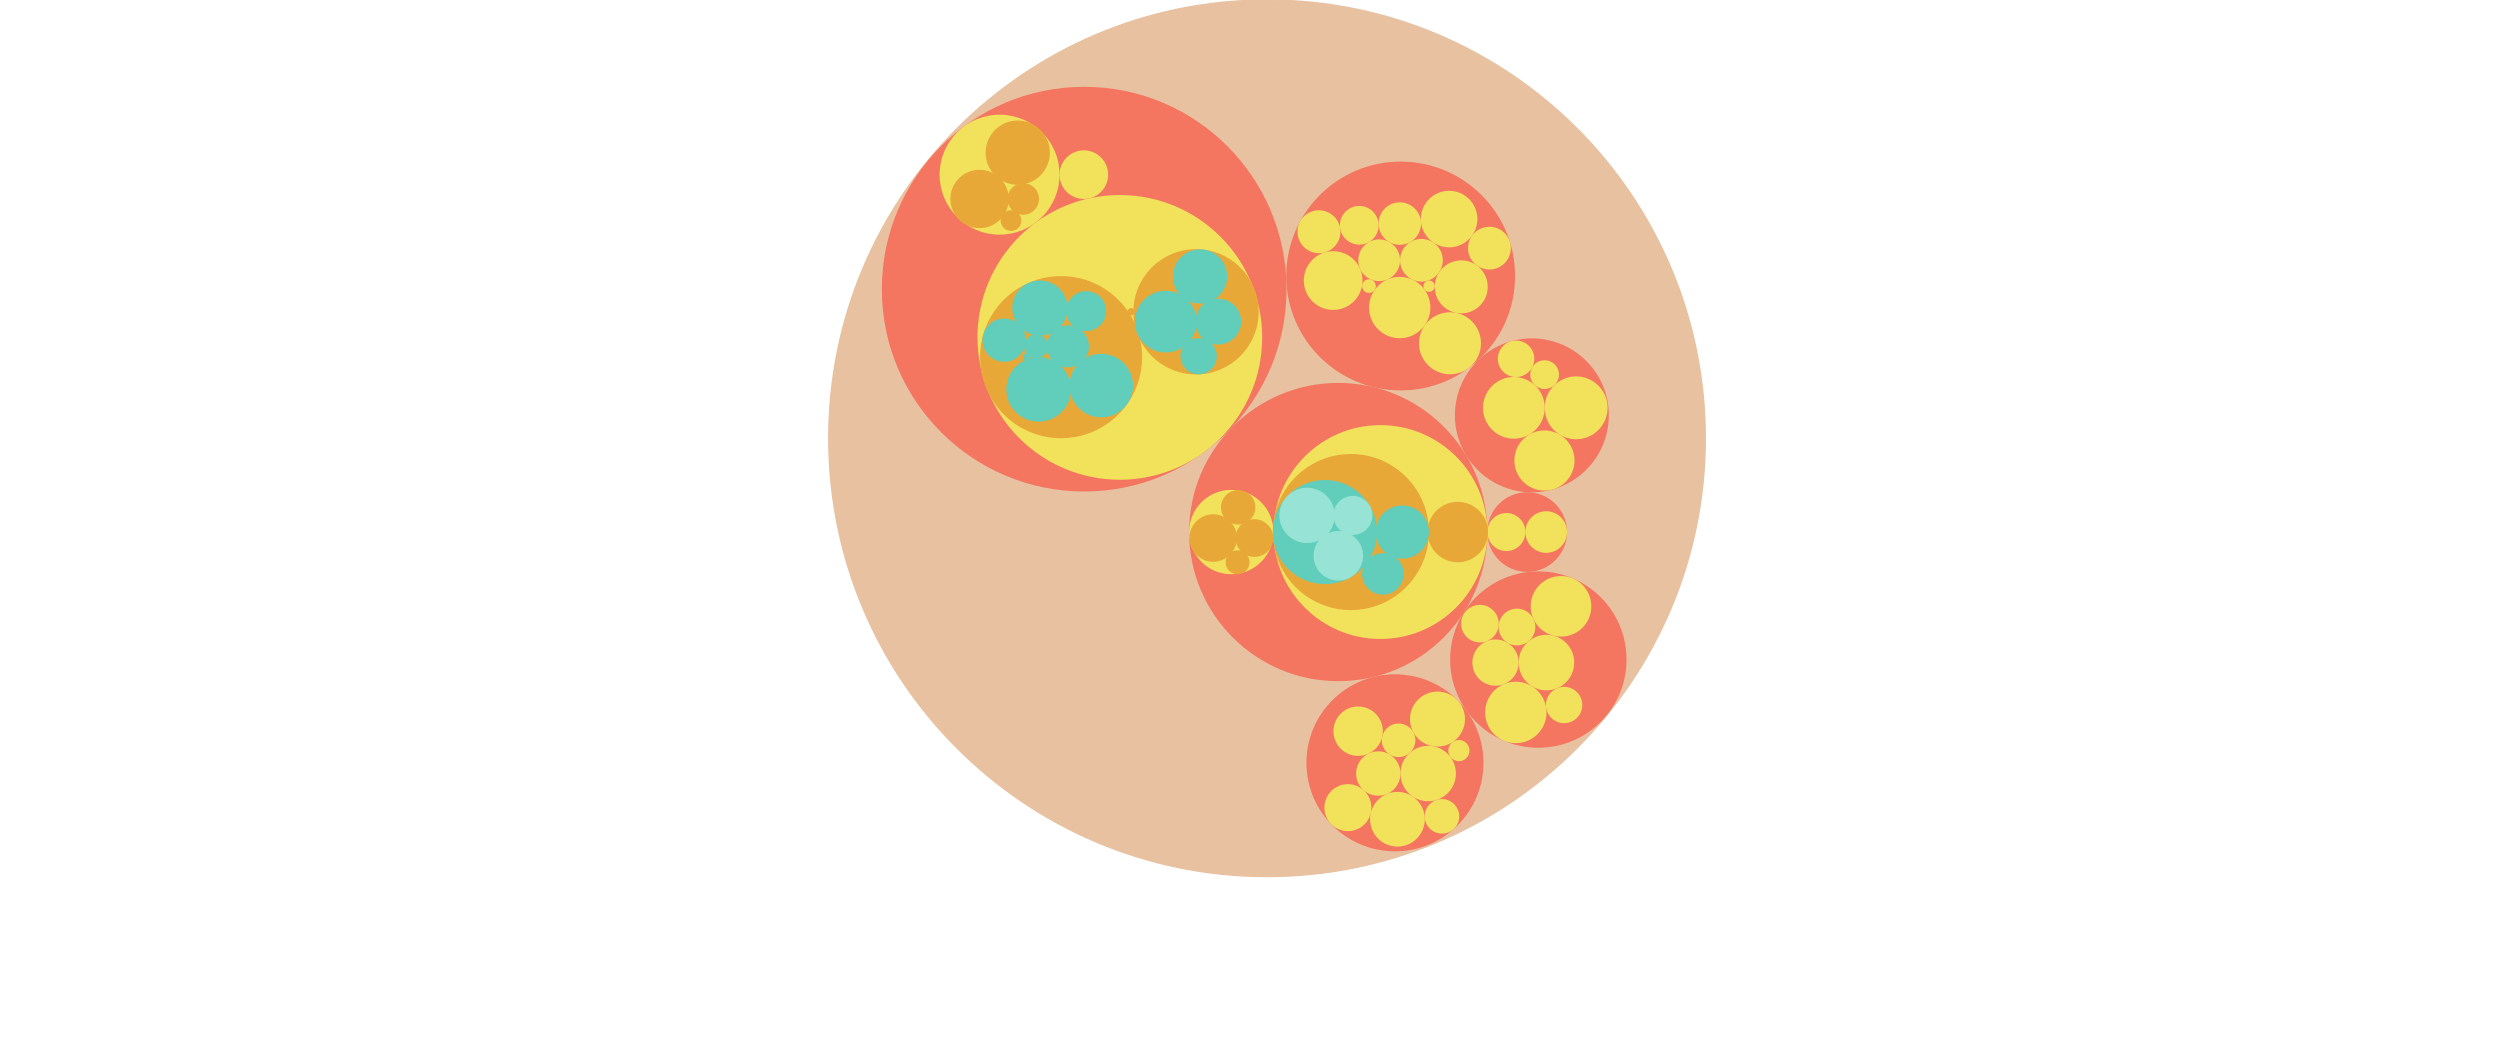
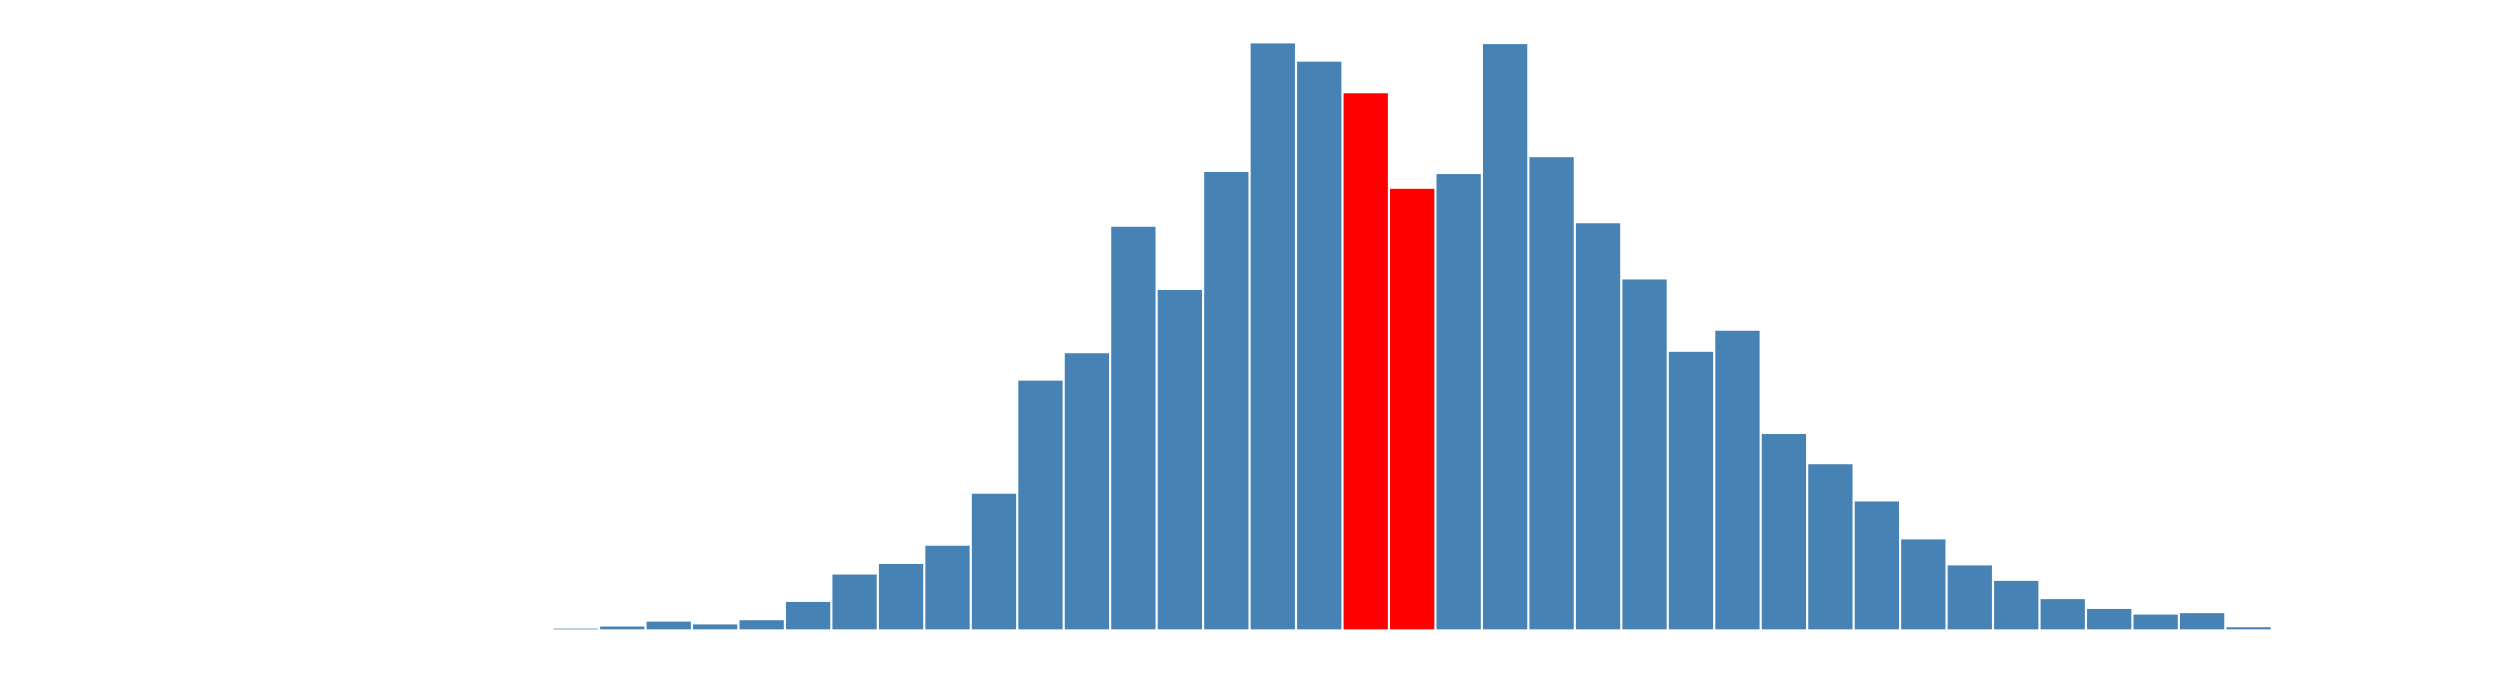
- <svg xmlns="http://www.w3.org/2000/svg" height="340" id="svg" tag_name="svg" viewBox="0,0,1300,800" width="800">
-   <circle cx="662.82" cy="330" fill="#E8C1A0" id="circle_80" r="330" stroke="#E8C1A0" tag_name="svg/circle_80" />
-   <circle cx="716.421" cy="400.597" fill="#f47560" id="circle_79" r="112.281" tag_name="svg/circle_79" />
-   <circle cx="858.696" cy="400.597" fill="#f47560" id="circle_78" r="29.993" tag_name="svg/circle_78" />
-   <circle cx="867.1" cy="496.613" fill="#f47560" id="circle_77" r="66.39" tag_name="svg/circle_77" />
-   <circle cx="862.216" cy="312.729" fill="#f47560" id="circle_76" r="57.945" tag_name="svg/circle_76" />
-   <circle cx="763.441" cy="207.823" fill="#f47560" id="circle_75" r="86.145" tag_name="svg/circle_75" />
-   <circle cx="759.14" cy="574.348" fill="#f47560" id="circle_74" r="66.644" tag_name="svg/circle_74" />
-   <circle cx="525.153" cy="217.716" fill="#f47560" id="circle_73" r="152.349" tag_name="svg/circle_73" />
-   <circle cx="635.914" cy="400.597" fill="#F1E15B" id="circle_72" r="31.774" tag_name="svg/circle_72" />
-   <circle cx="748.195" cy="400.597" fill="#F1E15B" id="circle_71" r="80.507" tag_name="svg/circle_71" />
-   <circle cx="843.025" cy="400.597" fill="#F1E15B" id="circle_70" r="14.323" tag_name="svg/circle_70" />
-   <circle cx="873.018" cy="400.597" fill="#F1E15B" id="circle_69" r="15.671" tag_name="svg/circle_69" />
-   <circle cx="834.853" cy="498.881" fill="#F1E15B" id="circle_68" r="17.413" tag_name="svg/circle_68" />
-   <circle cx="873.196" cy="498.881" fill="#F1E15B" id="circle_67" r="20.929" tag_name="svg/circle_67" />
-   <circle cx="850.147" cy="536.421" fill="#F1E15B" id="circle_66" r="23.122" tag_name="svg/circle_66" />
-   <circle cx="850.998" cy="472.125" fill="#F1E15B" id="circle_65" r="13.836" tag_name="svg/circle_65" />
-   <circle cx="886.519" cy="530.822" fill="#F1E15B" id="circle_64" r="13.679" tag_name="svg/circle_64" />
-   <circle cx="884.172" cy="456.529" fill="#F1E15B" id="circle_63" r="22.822" tag_name="svg/circle_63" />
-   <circle cx="823.129" cy="469.576" fill="#F1E15B" id="circle_62" r="14.15" tag_name="svg/circle_62" />
-   <circle cx="848.668" cy="307.07" fill="#F1E15B" id="circle_61" r="23.24" tag_name="svg/circle_61" />
-   <circle cx="895.57" cy="307.07" fill="#F1E15B" id="circle_60" r="23.663" tag_name="svg/circle_60" />
-   <circle cx="871.703" cy="346.741" fill="#F1E15B" id="circle_59" r="22.635" tag_name="svg/circle_59" />
-   <circle cx="871.81" cy="282.062" fill="#F1E15B" id="circle_58" r="10.833" tag_name="svg/circle_58" />
-   <circle cx="850.336" cy="270.139" fill="#F1E15B" id="circle_57" r="13.729" tag_name="svg/circle_57" />
-   <circle cx="747.254" cy="195.98" fill="#F1E15B" id="circle_56" r="15.73" tag_name="svg/circle_56" />
-   <circle cx="779.073" cy="195.98" fill="#F1E15B" id="circle_55" r="16.089" tag_name="svg/circle_55" />
-   <circle cx="762.723" cy="231.583" fill="#F1E15B" id="circle_54" r="23.089" tag_name="svg/circle_54" />
-   <circle cx="762.804" cy="168.341" fill="#F1E15B" id="circle_53" r="15.983" tag_name="svg/circle_53" />
-   <circle cx="732.277" cy="169.639" fill="#F1E15B" id="circle_52" r="14.571" tag_name="svg/circle_52" />
-   <circle cx="799.928" cy="164.952" fill="#F1E15B" id="circle_51" r="21.296" tag_name="svg/circle_51" />
-   <circle cx="784.838" cy="215.494" fill="#F1E15B" id="circle_50" r="4.259" tag_name="svg/circle_50" />
-   <circle cx="739.573" cy="215.402" fill="#F1E15B" id="circle_49" r="5.156" tag_name="svg/circle_49" />
-   <circle cx="809.05" cy="215.999" fill="#F1E15B" id="circle_48" r="19.958" tag_name="svg/circle_48" />
-   <circle cx="712.623" cy="211.239" fill="#F1E15B" id="circle_47" r="22.113" tag_name="svg/circle_47" />
-   <circle cx="701.92" cy="174.482" fill="#F1E15B" id="circle_46" r="16.171" tag_name="svg/circle_46" />
-   <circle cx="830.262" cy="186.833" fill="#F1E15B" id="circle_45" r="16.105" tag_name="svg/circle_45" />
-   <circle cx="800.583" cy="258.464" fill="#F1E15B" id="circle_44" r="23.343" tag_name="svg/circle_44" />
-   <circle cx="746.596" cy="582.423" fill="#F1E15B" id="circle_43" r="16.704" tag_name="svg/circle_43" />
-   <circle cx="784.171" cy="582.423" fill="#F1E15B" id="circle_42" r="20.871" tag_name="svg/circle_42" />
-   <circle cx="761.014" cy="616.835" fill="#F1E15B" id="circle_41" r="20.606" tag_name="svg/circle_41" />
-   <circle cx="761.899" cy="557.397" fill="#F1E15B" id="circle_40" r="12.63" tag_name="svg/circle_40" />
-   <circle cx="794.543" cy="614.66" fill="#F1E15B" id="circle_39" r="12.993" tag_name="svg/circle_39" />
-   <circle cx="791.172" cy="541.431" fill="#F1E15B" id="circle_38" r="20.714" tag_name="svg/circle_38" />
-   <circle cx="731.425" cy="550.539" fill="#F1E15B" id="circle_37" r="18.606" tag_name="svg/circle_37" />
-   <circle cx="723.712" cy="608.115" fill="#F1E15B" id="circle_36" r="17.702" tag_name="svg/circle_36" />
-   <circle cx="807.284" cy="565.167" fill="#F1E15B" id="circle_35" r="7.973" tag_name="svg/circle_35" />
-   <circle cx="461.447" cy="131.516" fill="#F1E15B" id="circle_34" r="45.162" tag_name="svg/circle_34" />
-   <circle cx="524.903" cy="131.516" fill="#F1E15B" id="circle_33" r="18.294" tag_name="svg/circle_33" />
-   <circle cx="551.994" cy="254.036" fill="#F1E15B" id="circle_32" r="107.187" tag_name="svg/circle_32" />
-   <circle cx="622.248" cy="405.109" fill="#E8A838" id="circle_31" r="17.383" stroke="#E8A838" tag_name="svg/circle_31" />
-   <circle cx="653.32" cy="405.109" fill="#E8A838" id="circle_30" r="13.689" stroke="#E8A838" tag_name="svg/circle_30" />
-   <circle cx="640.644" cy="423.357" fill="#E8A838" id="circle_29" r="8.529" stroke="#E8A838" tag_name="svg/circle_29" />
-   <circle cx="641.111" cy="381.99" fill="#E8A838" id="circle_28" r="12.455" stroke="#E8A838" tag_name="svg/circle_28" />
-   <circle cx="725.944" cy="400.597" fill="#E8A838" id="circle_27" r="58.256" stroke="#E8A838" tag_name="svg/circle_27" />
-   <circle cx="806.451" cy="400.597" fill="#E8A838" id="circle_26" r="22.251" stroke="#E8A838" tag_name="svg/circle_26" />
-   <circle cx="446.377" cy="149.796" fill="#E8A838" id="circle_25" r="21.471" stroke="#E8A838" tag_name="svg/circle_25" />
-   <circle cx="479.249" cy="149.796" fill="#E8A838" id="circle_24" r="11.401" stroke="#E8A838" tag_name="svg/circle_24" />
-   <circle cx="470.081" cy="166.085" fill="#E8A838" id="circle_23" r="7.291" stroke="#E8A838" tag_name="svg/circle_23" />
-   <circle cx="475.105" cy="114.949" fill="#E8A838" id="circle_22" r="23.691" stroke="#E8A838" tag_name="svg/circle_22" />
-   <circle cx="560.436" cy="234.754" fill="#E8A838" id="circle_21" r="2.258" stroke="#E8A838" tag_name="svg/circle_21" />
-   <circle cx="609.361" cy="234.754" fill="#E8A838" id="circle_20" r="46.666" stroke="#E8A838" tag_name="svg/circle_20" />
-   <circle cx="507.76" cy="268.905" fill="#E8A838" id="circle_19" r="60.52" stroke="#E8A838" tag_name="svg/circle_19" />
-   <circle cx="706.394" cy="400.597" fill="#61CDBB" id="circle_18" r="38.705" stroke="#61CDBB" tag_name="svg/circle_18" />
-   <circle cx="764.649" cy="400.597" fill="#61CDBB" id="circle_17" r="19.55" stroke="#61CDBB" tag_name="svg/circle_17" />
-   <circle cx="750.083" cy="432.102" fill="#61CDBB" id="circle_16" r="15.158" stroke="#61CDBB" tag_name="svg/circle_16" />
-   <circle cx="586.609" cy="242.171" fill="#61CDBB" id="circle_15" r="22.736" stroke="#61CDBB" tag_name="svg/circle_15" />
-   <circle cx="626.092" cy="242.171" fill="#61CDBB" id="circle_14" r="16.747" stroke="#61CDBB" tag_name="svg/circle_14" />
-   <circle cx="611.342" cy="268.195" fill="#61CDBB" id="circle_13" r="13.166" stroke="#61CDBB" tag_name="svg/circle_13" />
-   <circle cx="612.366" cy="208.174" fill="#61CDBB" id="circle_12" r="19.917" stroke="#61CDBB" tag_name="svg/circle_12" />
-   <circle cx="488.913" cy="260.788" fill="#61CDBB" id="circle_11" r="8.623" stroke="#61CDBB" tag_name="svg/circle_11" />
-   <circle cx="512.887" cy="260.788" fill="#61CDBB" id="circle_10" r="15.351" stroke="#61CDBB" tag_name="svg/circle_10" />
-   <circle cx="497.325" cy="264.922" fill="#61CDBB" id="circle_9" r="0.75" stroke="#61CDBB" tag_name="svg/circle_9" />
-   <circle cx="491.833" cy="231.994" fill="#61CDBB" id="circle_8" r="20.319" stroke="#61CDBB" tag_name="svg/circle_8" />
-   <circle cx="490.851" cy="293.17" fill="#61CDBB" id="circle_7" r="23.817" stroke="#61CDBB" tag_name="svg/circle_7" />
-   <circle cx="526.634" cy="234.231" fill="#61CDBB" id="circle_6" r="14.554" stroke="#61CDBB" tag_name="svg/circle_6" />
-   <circle cx="538.023" cy="290.333" fill="#61CDBB" id="circle_5" r="23.439" stroke="#61CDBB" tag_name="svg/circle_5" />
-   <circle cx="464.925" cy="256.113" fill="#61CDBB" id="circle_4" r="15.816" stroke="#61CDBB" tag_name="svg/circle_4" />
-   <circle cx="481.713" cy="268.837" fill="#61CDBB" id="circle_3" r="2.176" stroke="#61CDBB" tag_name="svg/circle_3" />
-   <circle cx="692.954" cy="388.067" fill="#97E3D5" id="circle_2" r="20.33" stroke="#97E3D5" tag_name="svg/circle_2" />
-   <circle cx="727.47" cy="388.067" fill="#97E3D5" id="circle_1" r="14.185" stroke="#97E3D5" tag_name="svg/circle_1" />
-   <circle cx="716.516" cy="418.489" fill="#97E3D5" id="circle" r="18.149" stroke="#97E3D5" tag_name="svg/circle" />
+ <svg xmlns="http://www.w3.org/2000/svg" fill="currentColor" font-family="system-ui, sans-serif" font-size="10" height="320" id="svg" tag_name="svg" text-anchor="middle" viewBox="0 0 1152 320" width="1152">
+   <g aria-label="rect" fill="steelblue" id="g_1" tag_name="svg/g_1">
+     <rect height="0.324" id="rect_36" tag_name="svg/g_1/rect_36" width="20.412" x="255.118" y="289.676" />
+     <rect height="1.295" id="rect_35" tag_name="svg/g_1/rect_35" width="20.412" x="276.529" y="288.705" />
+     <rect height="3.561" id="rect_34" tag_name="svg/g_1/rect_34" width="20.412" x="297.941" y="286.439" />
+     <rect height="2.266" id="rect_33" tag_name="svg/g_1/rect_33" width="20.412" x="319.353" y="287.734" />
+     <rect height="4.209" id="rect_32" tag_name="svg/g_1/rect_32" width="20.412" x="340.765" y="285.791" />
+     <rect height="12.626" id="rect_31" tag_name="svg/g_1/rect_31" width="20.412" x="362.176" y="277.374" />
+     <rect height="25.252" id="rect_30" tag_name="svg/g_1/rect_30" width="20.412" x="383.588" y="264.748" />
+     <rect height="30.108" id="rect_29" tag_name="svg/g_1/rect_29" width="20.412" x="405" y="259.892" />
+     <rect height="38.525" id="rect_28" tag_name="svg/g_1/rect_28" width="20.412" x="426.412" y="251.475" />
+     <rect height="62.482" id="rect_27" tag_name="svg/g_1/rect_27" width="20.412" x="447.824" y="227.518" />
+     <rect height="114.604" id="rect_26" tag_name="svg/g_1/rect_26" width="20.412" x="469.235" y="175.396" />
+     <rect height="127.23" id="rect_25" tag_name="svg/g_1/rect_25" width="20.412" x="490.647" y="162.77" />
+     <rect height="185.504" id="rect_24" tag_name="svg/g_1/rect_24" width="20.412" x="512.059" y="104.496" />
+     <rect height="156.367" id="rect_23" tag_name="svg/g_1/rect_23" width="20.412" x="533.471" y="133.633" />
+     <rect height="210.755" id="rect_22" tag_name="svg/g_1/rect_22" width="20.412" x="554.882" y="79.245" />
+     <rect height="270" id="rect_21" tag_name="svg/g_1/rect_21" width="20.412" x="576.294" y="20" />
+     <rect height="261.583" id="rect_20" tag_name="svg/g_1/rect_20" width="20.412" x="597.706" y="28.417" />
+     <rect fill="red" height="247.014" id="rect_19" tag_name="svg/g_1/rect_19" width="20.412" x="619.118" y="42.986" />
+     <rect fill="red" height="202.986" id="rect_18" tag_name="svg/g_1/rect_18" width="20.412" x="640.529" y="87.014" />
+     <rect height="209.784" id="rect_17" tag_name="svg/g_1/rect_17" width="20.412" x="661.941" y="80.216" />
+     <rect height="269.676" id="rect_16" tag_name="svg/g_1/rect_16" width="20.412" x="683.353" y="20.324" />
+     <rect height="217.554" id="rect_15" tag_name="svg/g_1/rect_15" width="20.412" x="704.765" y="72.446" />
+     <rect height="187.122" id="rect_14" tag_name="svg/g_1/rect_14" width="20.412" x="726.176" y="102.878" />
+     <rect height="161.223" id="rect_13" tag_name="svg/g_1/rect_13" width="20.412" x="747.588" y="128.777" />
+     <rect height="127.878" id="rect_12" tag_name="svg/g_1/rect_12" width="20.412" x="769" y="162.122" />
+     <rect height="137.59" id="rect_11" tag_name="svg/g_1/rect_11" width="20.412" x="790.412" y="152.41" />
+     <rect height="90" id="rect_10" tag_name="svg/g_1/rect_10" width="20.412" x="811.824" y="200" />
+     <rect height="76.079" id="rect_9" tag_name="svg/g_1/rect_9" width="20.412" x="833.235" y="213.921" />
+     <rect height="58.921" id="rect_8" tag_name="svg/g_1/rect_8" width="20.412" x="854.647" y="231.079" />
+     <rect height="41.439" id="rect_7" tag_name="svg/g_1/rect_7" width="20.412" x="876.059" y="248.561" />
+     <rect height="29.46" id="rect_6" tag_name="svg/g_1/rect_6" width="20.412" x="897.471" y="260.54" />
+     <rect height="22.338" id="rect_5" tag_name="svg/g_1/rect_5" width="20.412" x="918.882" y="267.662" />
+     <rect height="13.921" id="rect_4" tag_name="svg/g_1/rect_4" width="20.412" x="940.294" y="276.079" />
+     <rect height="9.388" id="rect_3" tag_name="svg/g_1/rect_3" width="20.412" x="961.706" y="280.612" />
+     <rect height="6.799" id="rect_2" tag_name="svg/g_1/rect_2" width="20.412" x="983.118" y="283.201" />
+     <rect height="7.446" id="rect_1" tag_name="svg/g_1/rect_1" width="20.412" x="1004.529" y="282.554" />
+     <rect height="0.971" id="rect" tag_name="svg/g_1/rect" width="20.412" x="1025.941" y="289.029" />
+   </g>
</svg>
